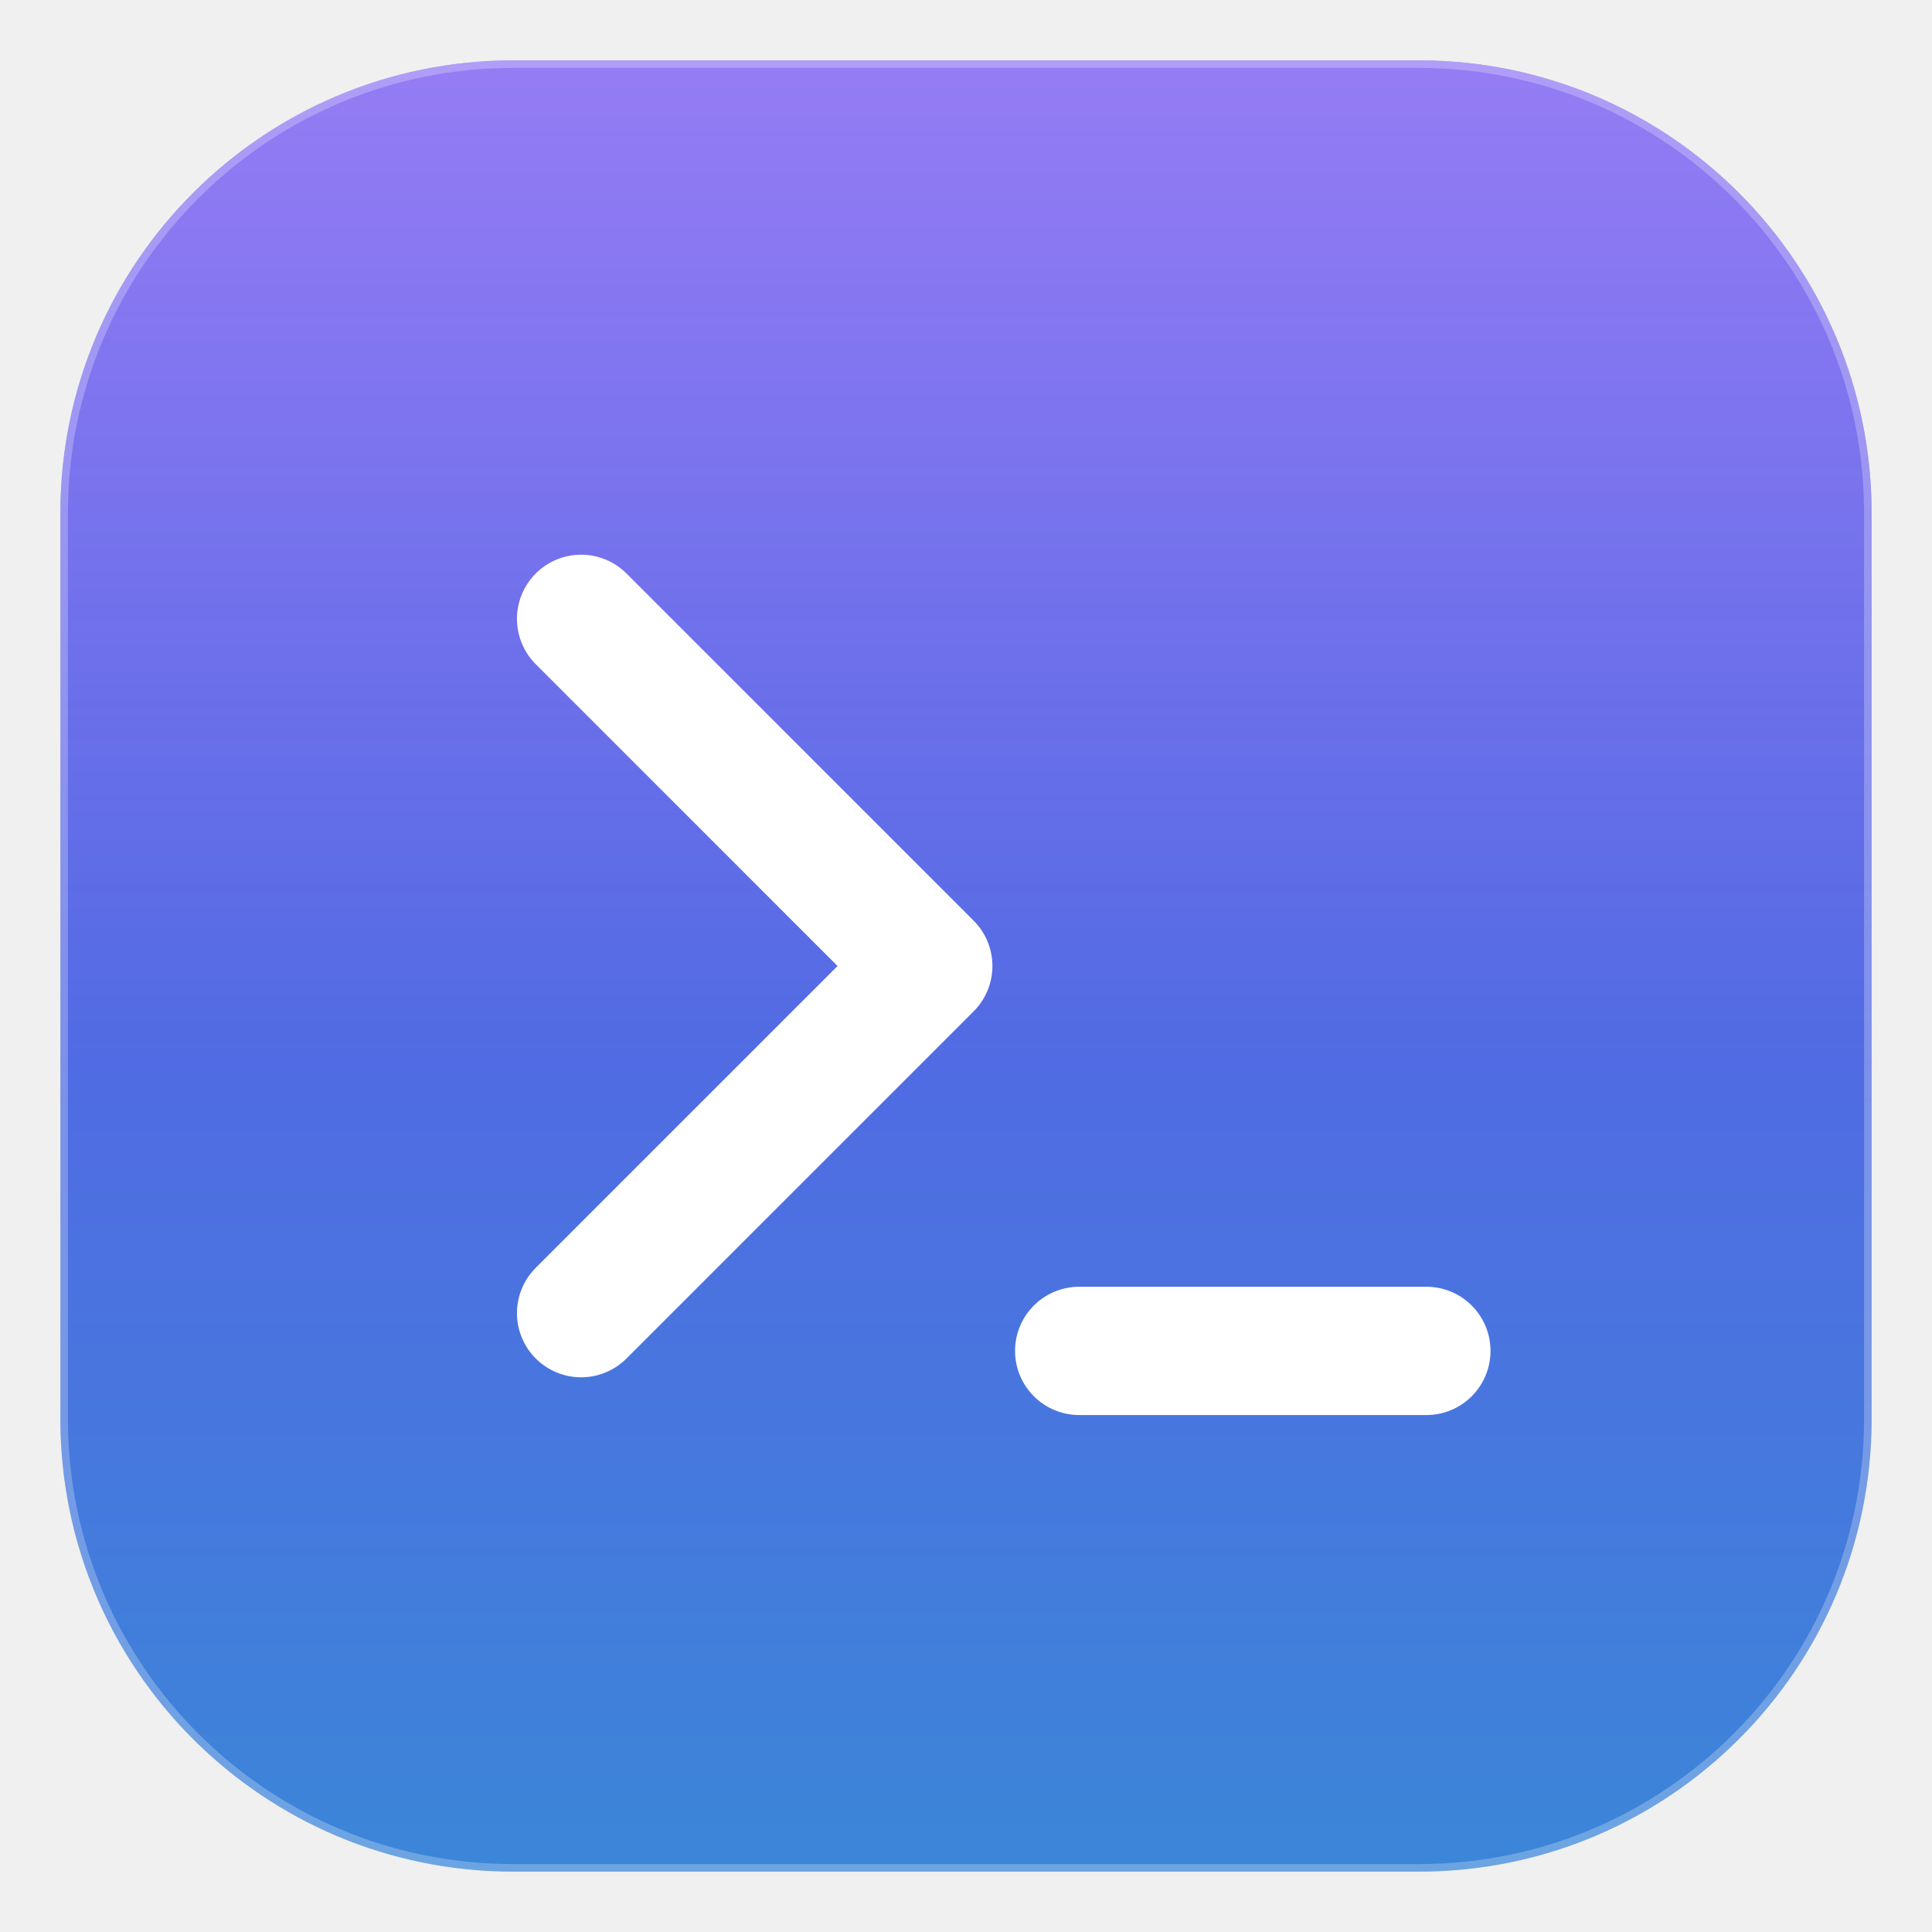
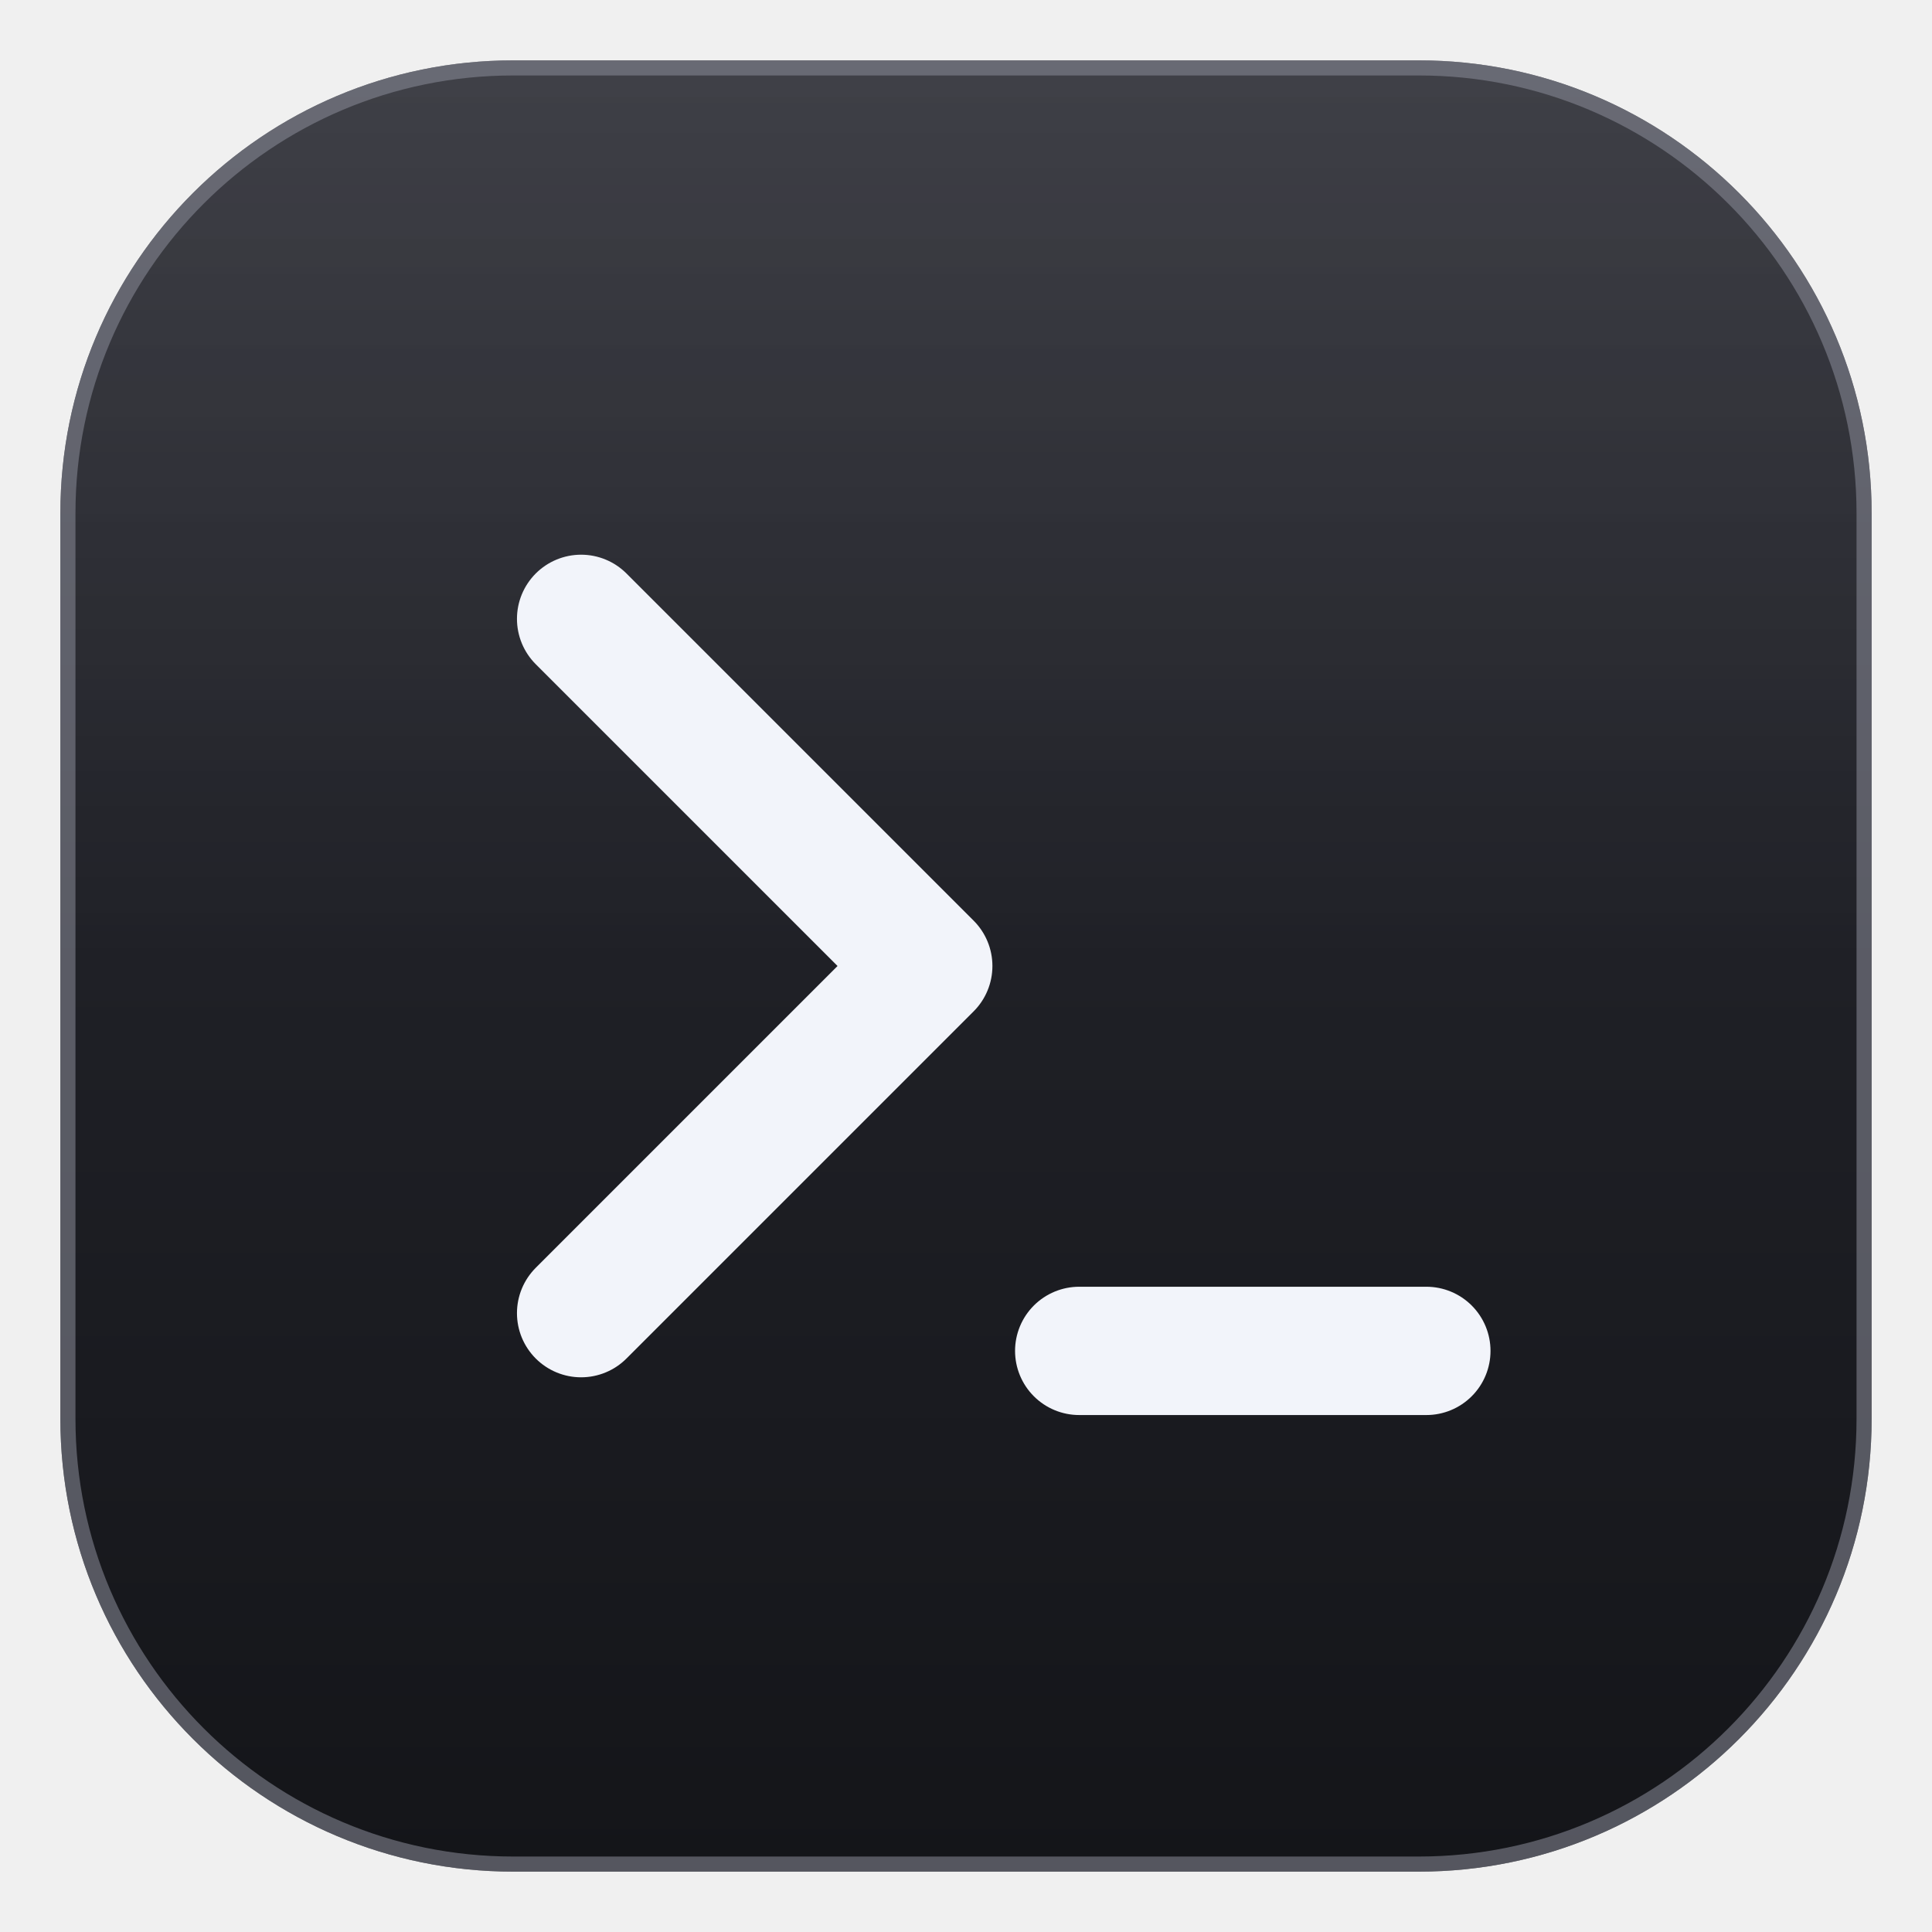
<svg xmlns="http://www.w3.org/2000/svg" width="256" height="256" viewBox="0 0 256 256">
  <defs>
    <linearGradient id="tile" x1="0" y1="0" x2="0" y2="1">
-       <stop offset="0" stop-color="#6B4AF0" />
-       <stop offset="1" stop-color="#3B86D8" />
+       <stop offset="0" stop-color="#2A2B33" />
+       <stop offset="1" stop-color="#141519" />
    </linearGradient>
    <linearGradient id="sheen" x1="0" y1="0" x2="0" y2="1">
-       <stop offset="0" stop-color="#FFFFFF" stop-opacity="0.28" />
-       <stop offset="0.55" stop-color="#FFFFFF" stop-opacity="0" />
+       <stop offset="0" stop-color="#FFFFFF" stop-opacity="0.10" />
+       <stop offset="0.5" stop-color="#FFFFFF" stop-opacity="0" />
    </linearGradient>
  </defs>
  <rect x="8" y="8" width="240" height="240" rx="60" fill="url(#tile)" />
  <rect x="8" y="8" width="240" height="240" rx="60" fill="url(#sheen)" />
-   <rect x="8.5" y="8.5" width="239" height="239" rx="59.5" fill="none" stroke="#FFFFFF" stroke-opacity="0.25" stroke-width="1" />
-   <g fill="none" stroke="#FFFFFF" stroke-width="17" stroke-linecap="round" stroke-linejoin="round">
+   <rect x="9" y="9" width="238" height="238" rx="59" fill="none" stroke="#8A8D99" stroke-opacity="0.55" stroke-width="2" />
+   <g fill="none" stroke="#F2F4FA" stroke-width="17" stroke-linecap="round" stroke-linejoin="round">
    <polyline points="77,82 123,128 77,174" />
    <line x1="143" y1="179" x2="189" y2="179" />
  </g>
</svg>
